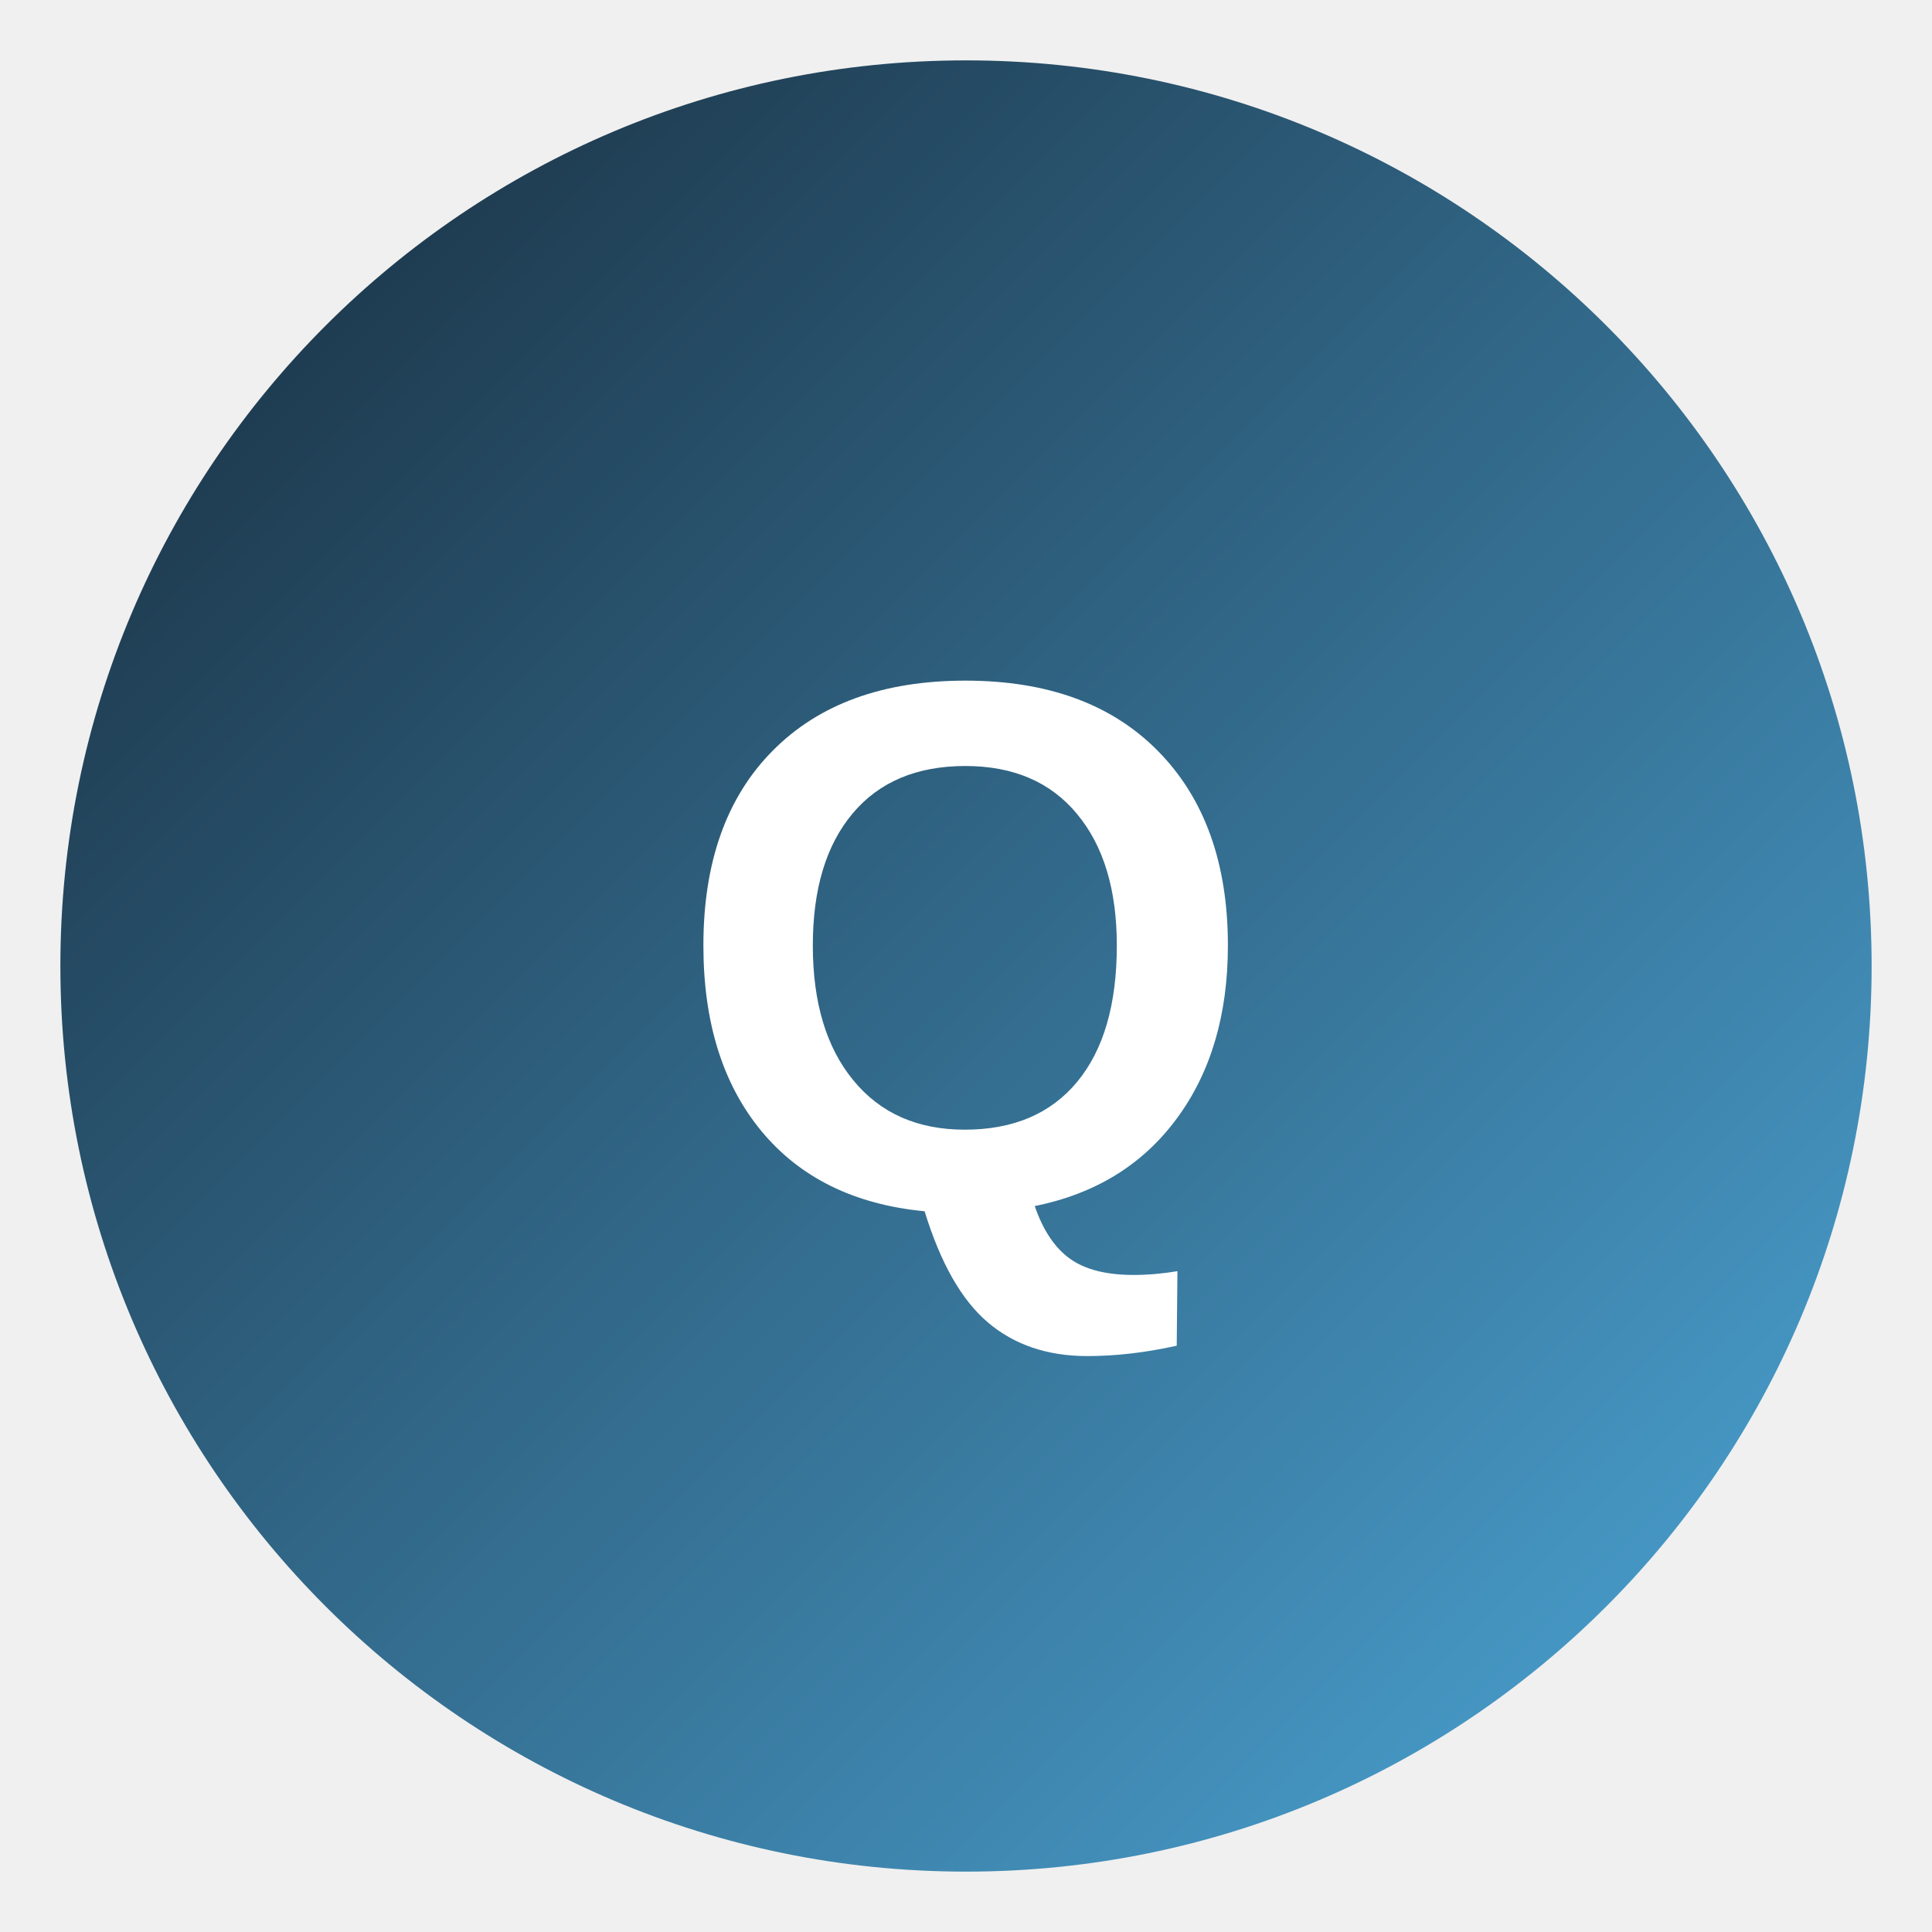
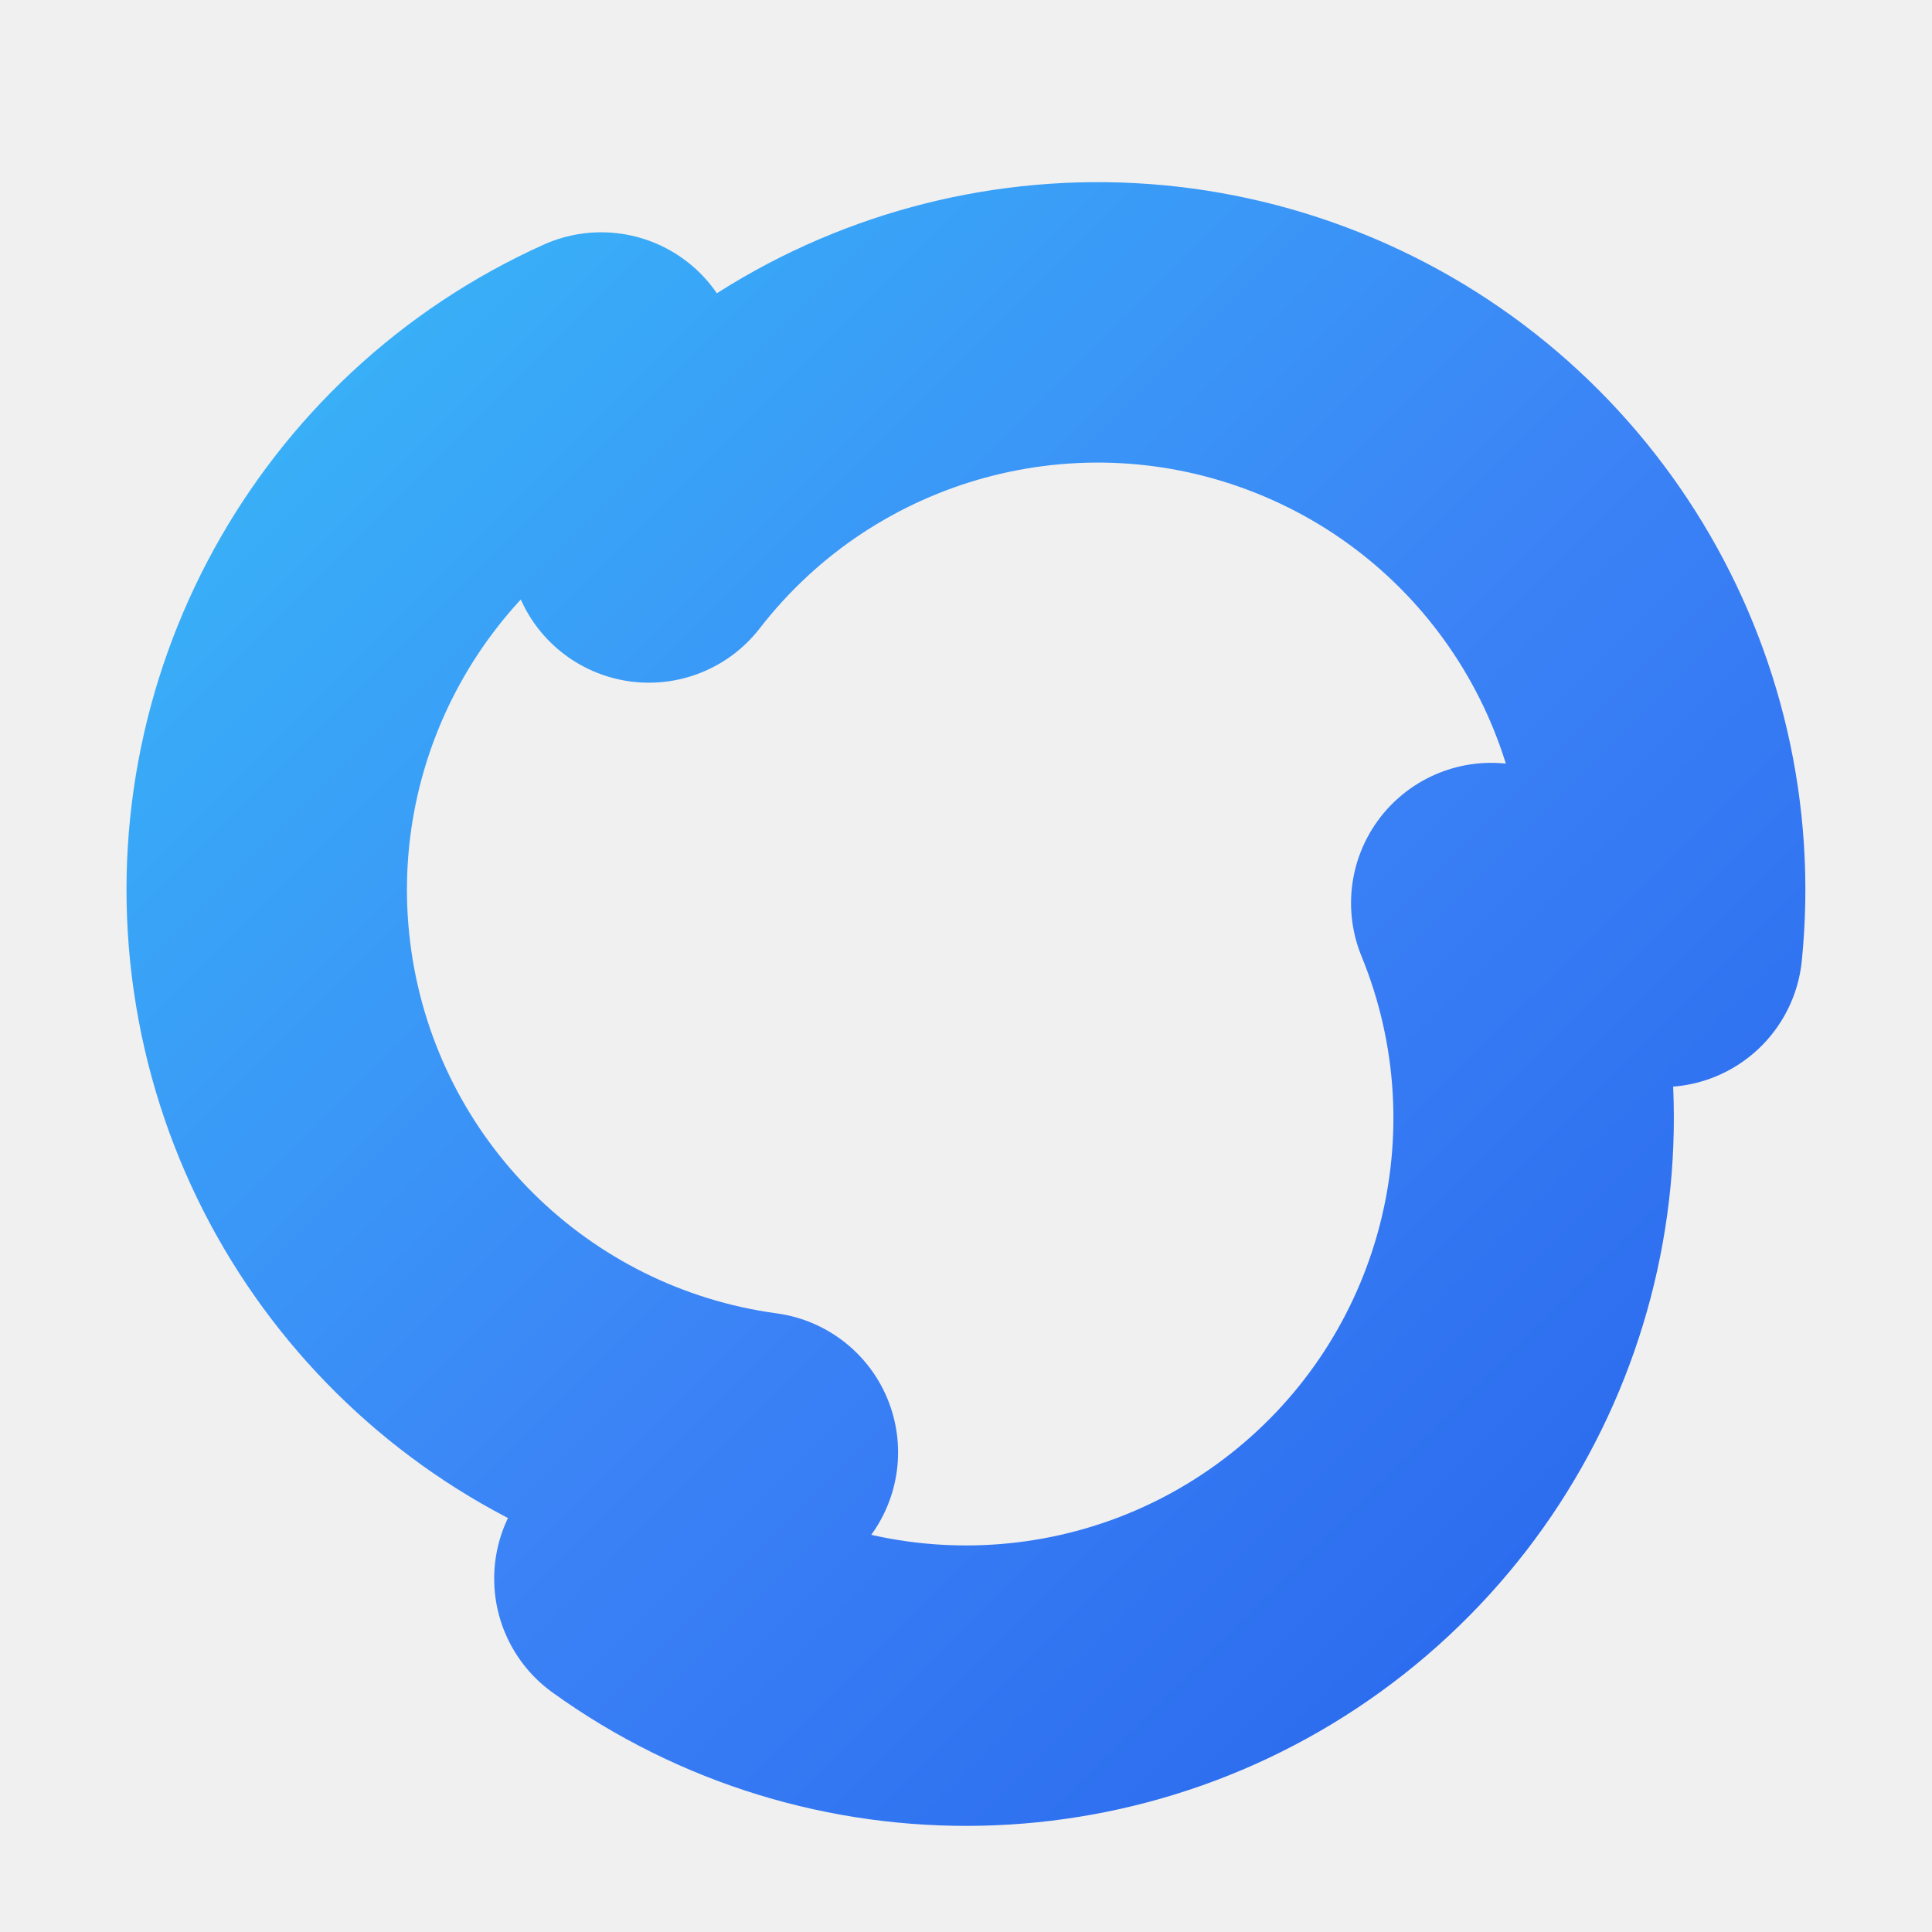
- <svg xmlns="http://www.w3.org/2000/svg" viewBox="0 0 128 128">
+ <svg xmlns="http://www.w3.org/2000/svg" viewBox="0 0 128 128" width="128" height="128">
  <defs>
-     <linearGradient id="grad" x1="0%" y1="0%" x2="100%" y2="100%">
-       <stop offset="0%" style="stop-color:#172A3A" />
-       <stop offset="100%" style="stop-color:#4DA8DA" />
+     <linearGradient id="safe-exm-n3" gradientUnits="userSpaceOnUse" x1="10" y1="10" x2="118" y2="118">
+       <stop offset="0%" stop-color="#38BDF8" />
+       <stop offset="55%" stop-color="#3B82F6" />
+       <stop offset="100%" stop-color="#2563EB" />
    </linearGradient>
  </defs>
-   <circle cx="64" cy="64" r="60" fill="url(#grad)" />
-   <text x="64" y="80" font-size="50" text-anchor="middle" fill="white" font-family="Arial" font-weight="bold">Q</text>
+   <g fill="none" stroke="url(#safe-exm-n3)" stroke-width="18.58" stroke-linecap="round">
+     <path d="M 98.80 59.83 A 37.60 37.60 0 0 1 42.03 104.59" />
+     <path d="M 50.21 96.22 A 37.60 37.60 0 0 1 39.83 24.68" />
+     <path d="M 42.99 35.94 A 37.60 37.60 0 0 1 110.13 62.73" />
+   </g>
</svg>
